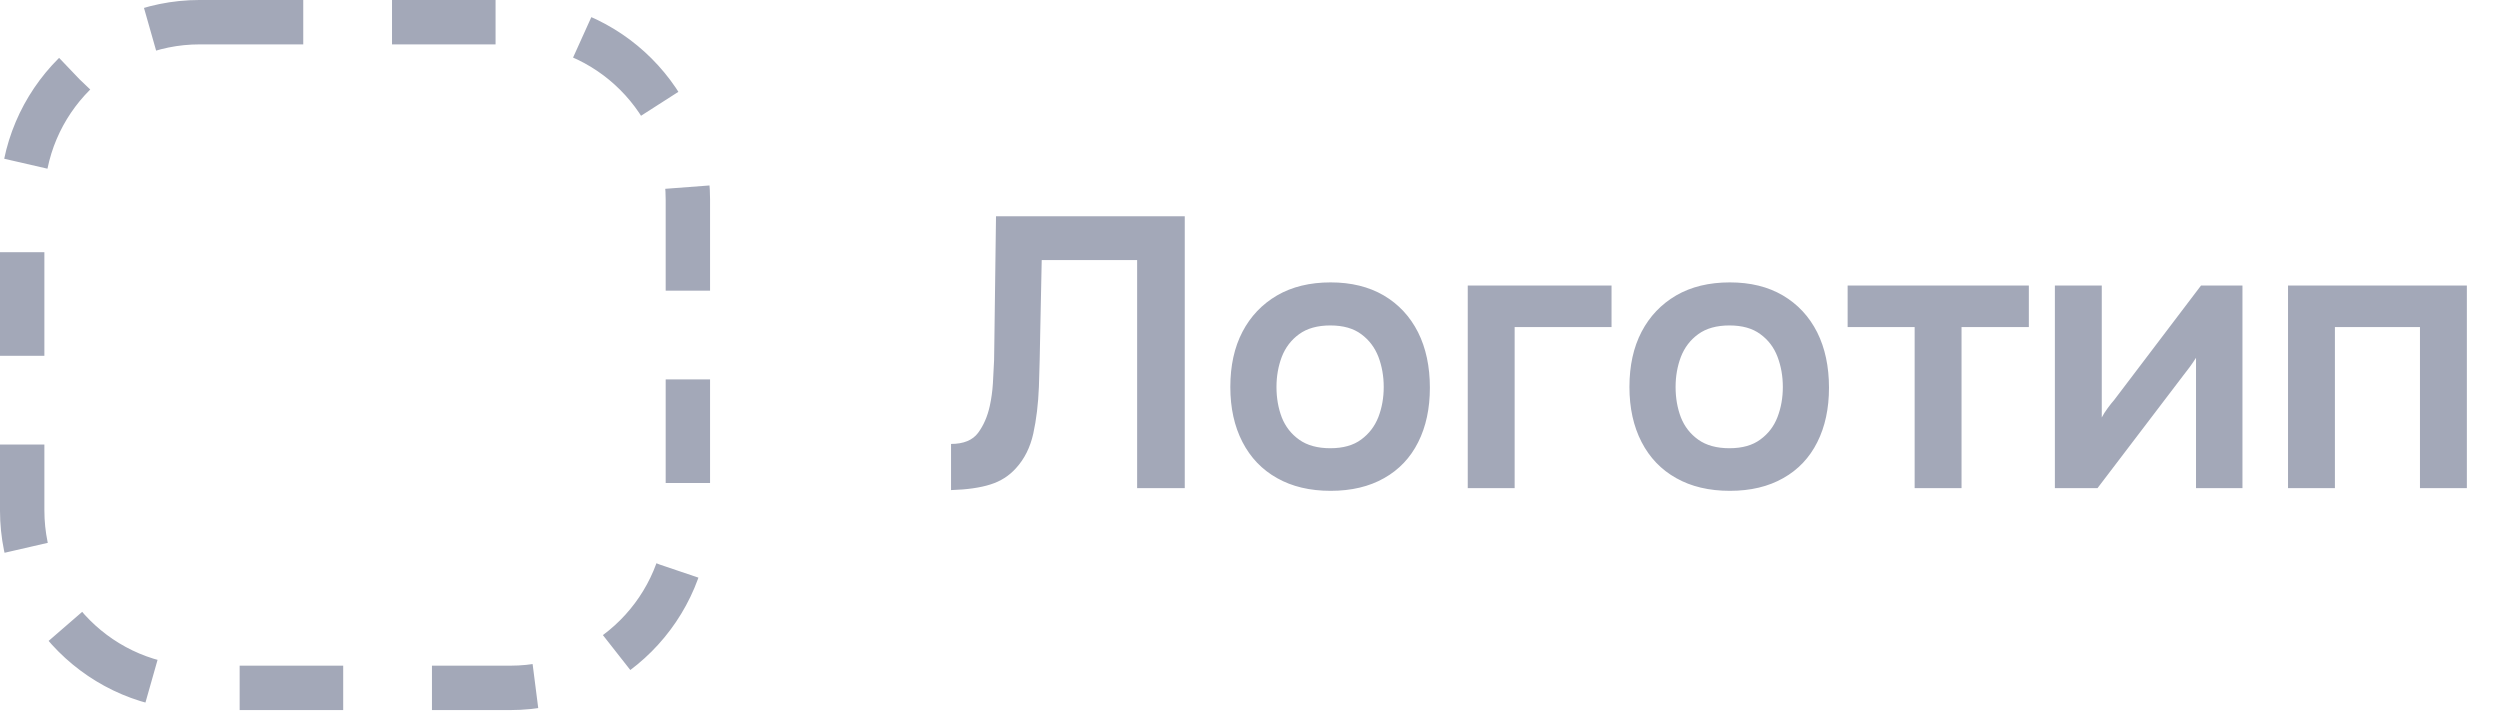
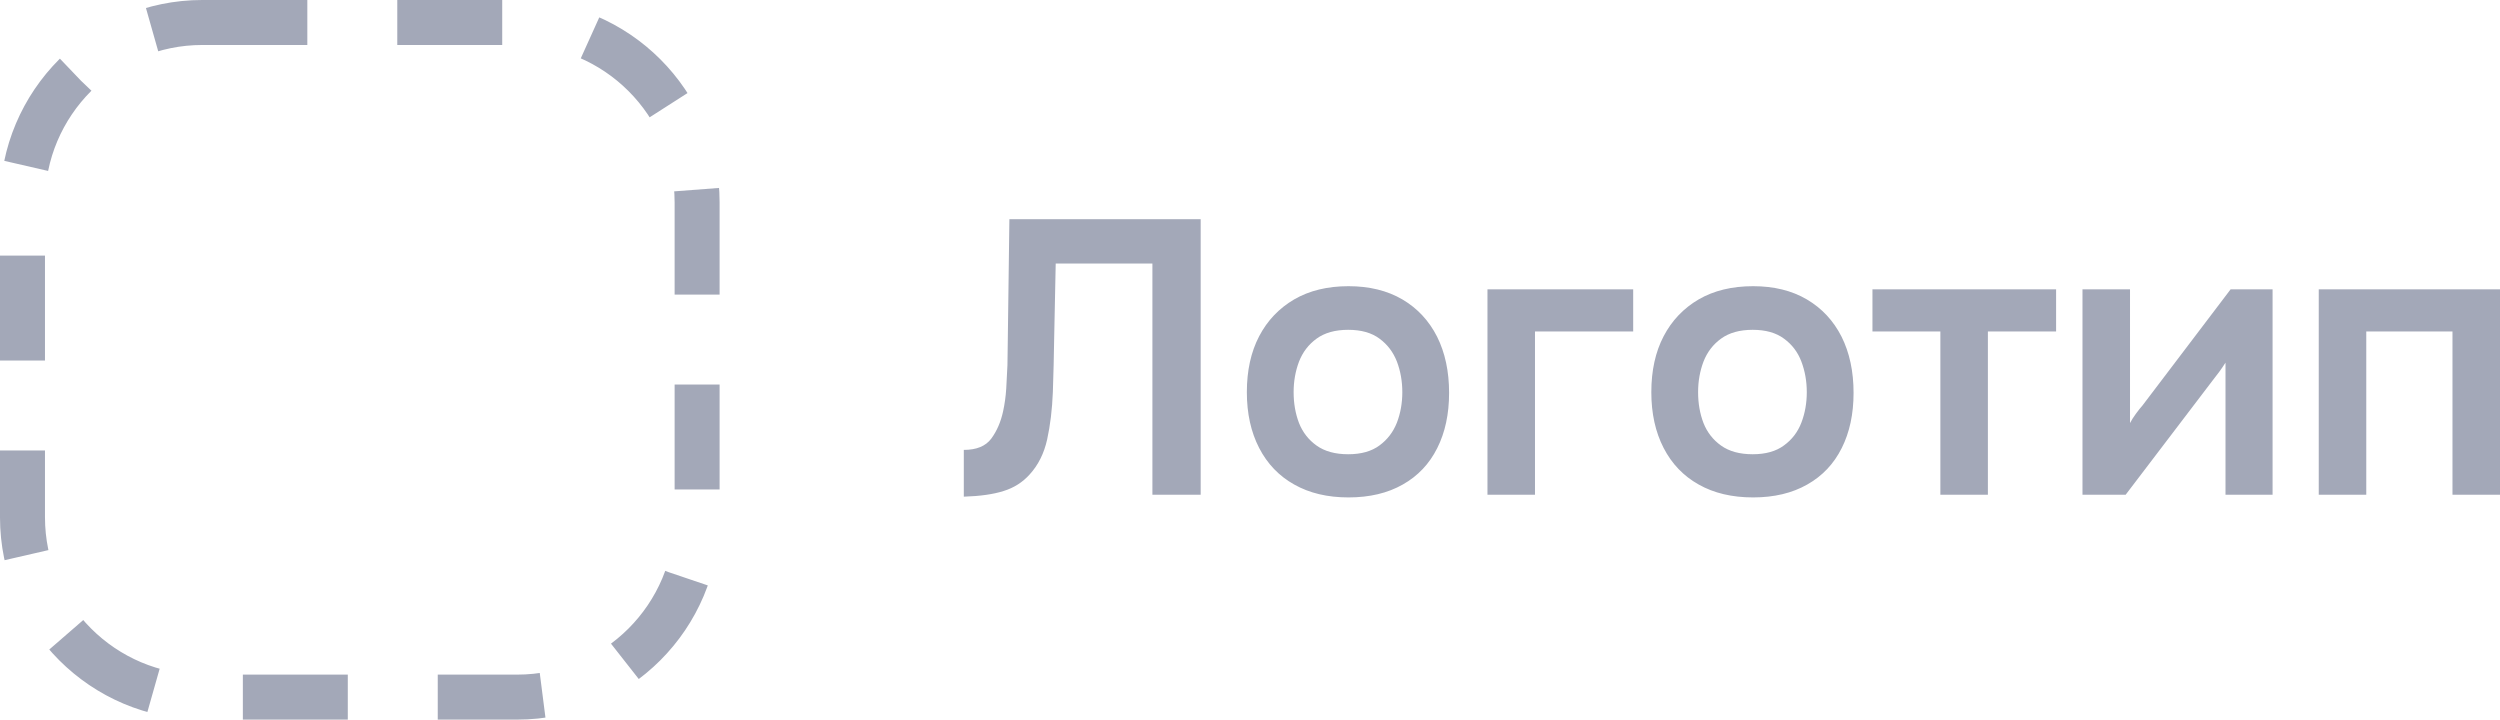
- <svg xmlns="http://www.w3.org/2000/svg" width="169" height="48" viewBox="0 0 169 48">
+ <svg xmlns="http://www.w3.org/2000/svg" width="166.76" height="48" viewBox="0 0 166.76 48">
  <rect x="1.5" y="1.5" width="45" height="45" rx="12" fill="none" stroke="#a3a8b8" stroke-width="3" stroke-dasharray="7 6" />
  <path fill="#a3a8b8" d="M64.29 30.01Q65.56 30.01 66.12 29.26Q66.68 28.5 66.91 27.44Q67.07 26.71 67.12 25.92Q67.17 25.12 67.2 24.36Q67.22 23.59 67.22 22.99L67.33 14.62L80.09 14.62L80.09 33L76.87 33L76.87 17.58L70.42 17.58L70.32 22.44Q70.29 24.39 70.23 26.15Q70.16 27.9 69.85 29.31Q69.54 30.71 68.68 31.65Q67.98 32.43 66.95 32.75Q65.92 33.08 64.29 33.13ZM89.95 33.18Q87.85 33.18 86.33 32.32Q84.81 31.47 83.99 29.88Q83.17 28.29 83.17 26.16Q83.17 24 83.99 22.43Q84.81 20.86 86.33 19.97Q87.85 19.09 89.95 19.09Q92.03 19.09 93.54 19.97Q95.05 20.86 95.86 22.46Q96.66 24.06 96.66 26.21Q96.66 28.32 95.87 29.89Q95.08 31.47 93.57 32.32Q92.06 33.18 89.95 33.18ZM89.93 30.3Q91.23 30.3 92.02 29.71Q92.81 29.13 93.18 28.19Q93.54 27.25 93.54 26.16Q93.54 25.07 93.18 24.12Q92.81 23.17 92.02 22.59Q91.23 22 89.93 22Q88.63 22 87.82 22.59Q87.02 23.17 86.65 24.12Q86.29 25.07 86.29 26.16Q86.29 27.28 86.65 28.22Q87.02 29.15 87.82 29.72Q88.63 30.3 89.93 30.3ZM99.22 33L99.22 19.3L108.94 19.3L108.94 22.11L102.39 22.11L102.39 33ZM116.94 33.18Q114.83 33.18 113.31 32.32Q111.79 31.47 110.97 29.88Q110.15 28.29 110.15 26.16Q110.15 24 110.97 22.43Q111.79 20.86 113.31 19.97Q114.83 19.09 116.94 19.09Q119.02 19.09 120.52 19.97Q122.03 20.86 122.84 22.46Q123.64 24.06 123.64 26.21Q123.64 28.32 122.85 29.89Q122.06 31.47 120.55 32.32Q119.04 33.18 116.94 33.18ZM116.91 30.3Q118.21 30.3 119 29.71Q119.8 29.13 120.16 28.19Q120.52 27.25 120.52 26.16Q120.52 25.07 120.16 24.12Q119.8 23.17 119 22.59Q118.21 22 116.91 22Q115.61 22 114.8 22.59Q114 23.17 113.63 24.12Q113.27 25.07 113.27 26.16Q113.27 27.28 113.63 28.22Q114 29.15 114.8 29.72Q115.61 30.3 116.91 30.3ZM129.43 33L129.43 22.11L124.9 22.11L124.9 19.3L137.15 19.3L137.15 22.11L132.6 22.11L132.6 33ZM138.91 33L138.91 19.3L142.08 19.3L142.08 28.22Q142.23 27.93 142.48 27.59Q142.73 27.25 142.91 27.05L148.79 19.3L151.59 19.3L151.59 33L148.45 33L148.45 24.19Q148.24 24.52 148.02 24.82Q147.8 25.12 147.59 25.38L141.79 33ZM154.67 33L154.67 19.3L166.76 19.3L166.76 33L163.59 33L163.59 22.11L157.84 22.11L157.84 33Z" />
</svg>
